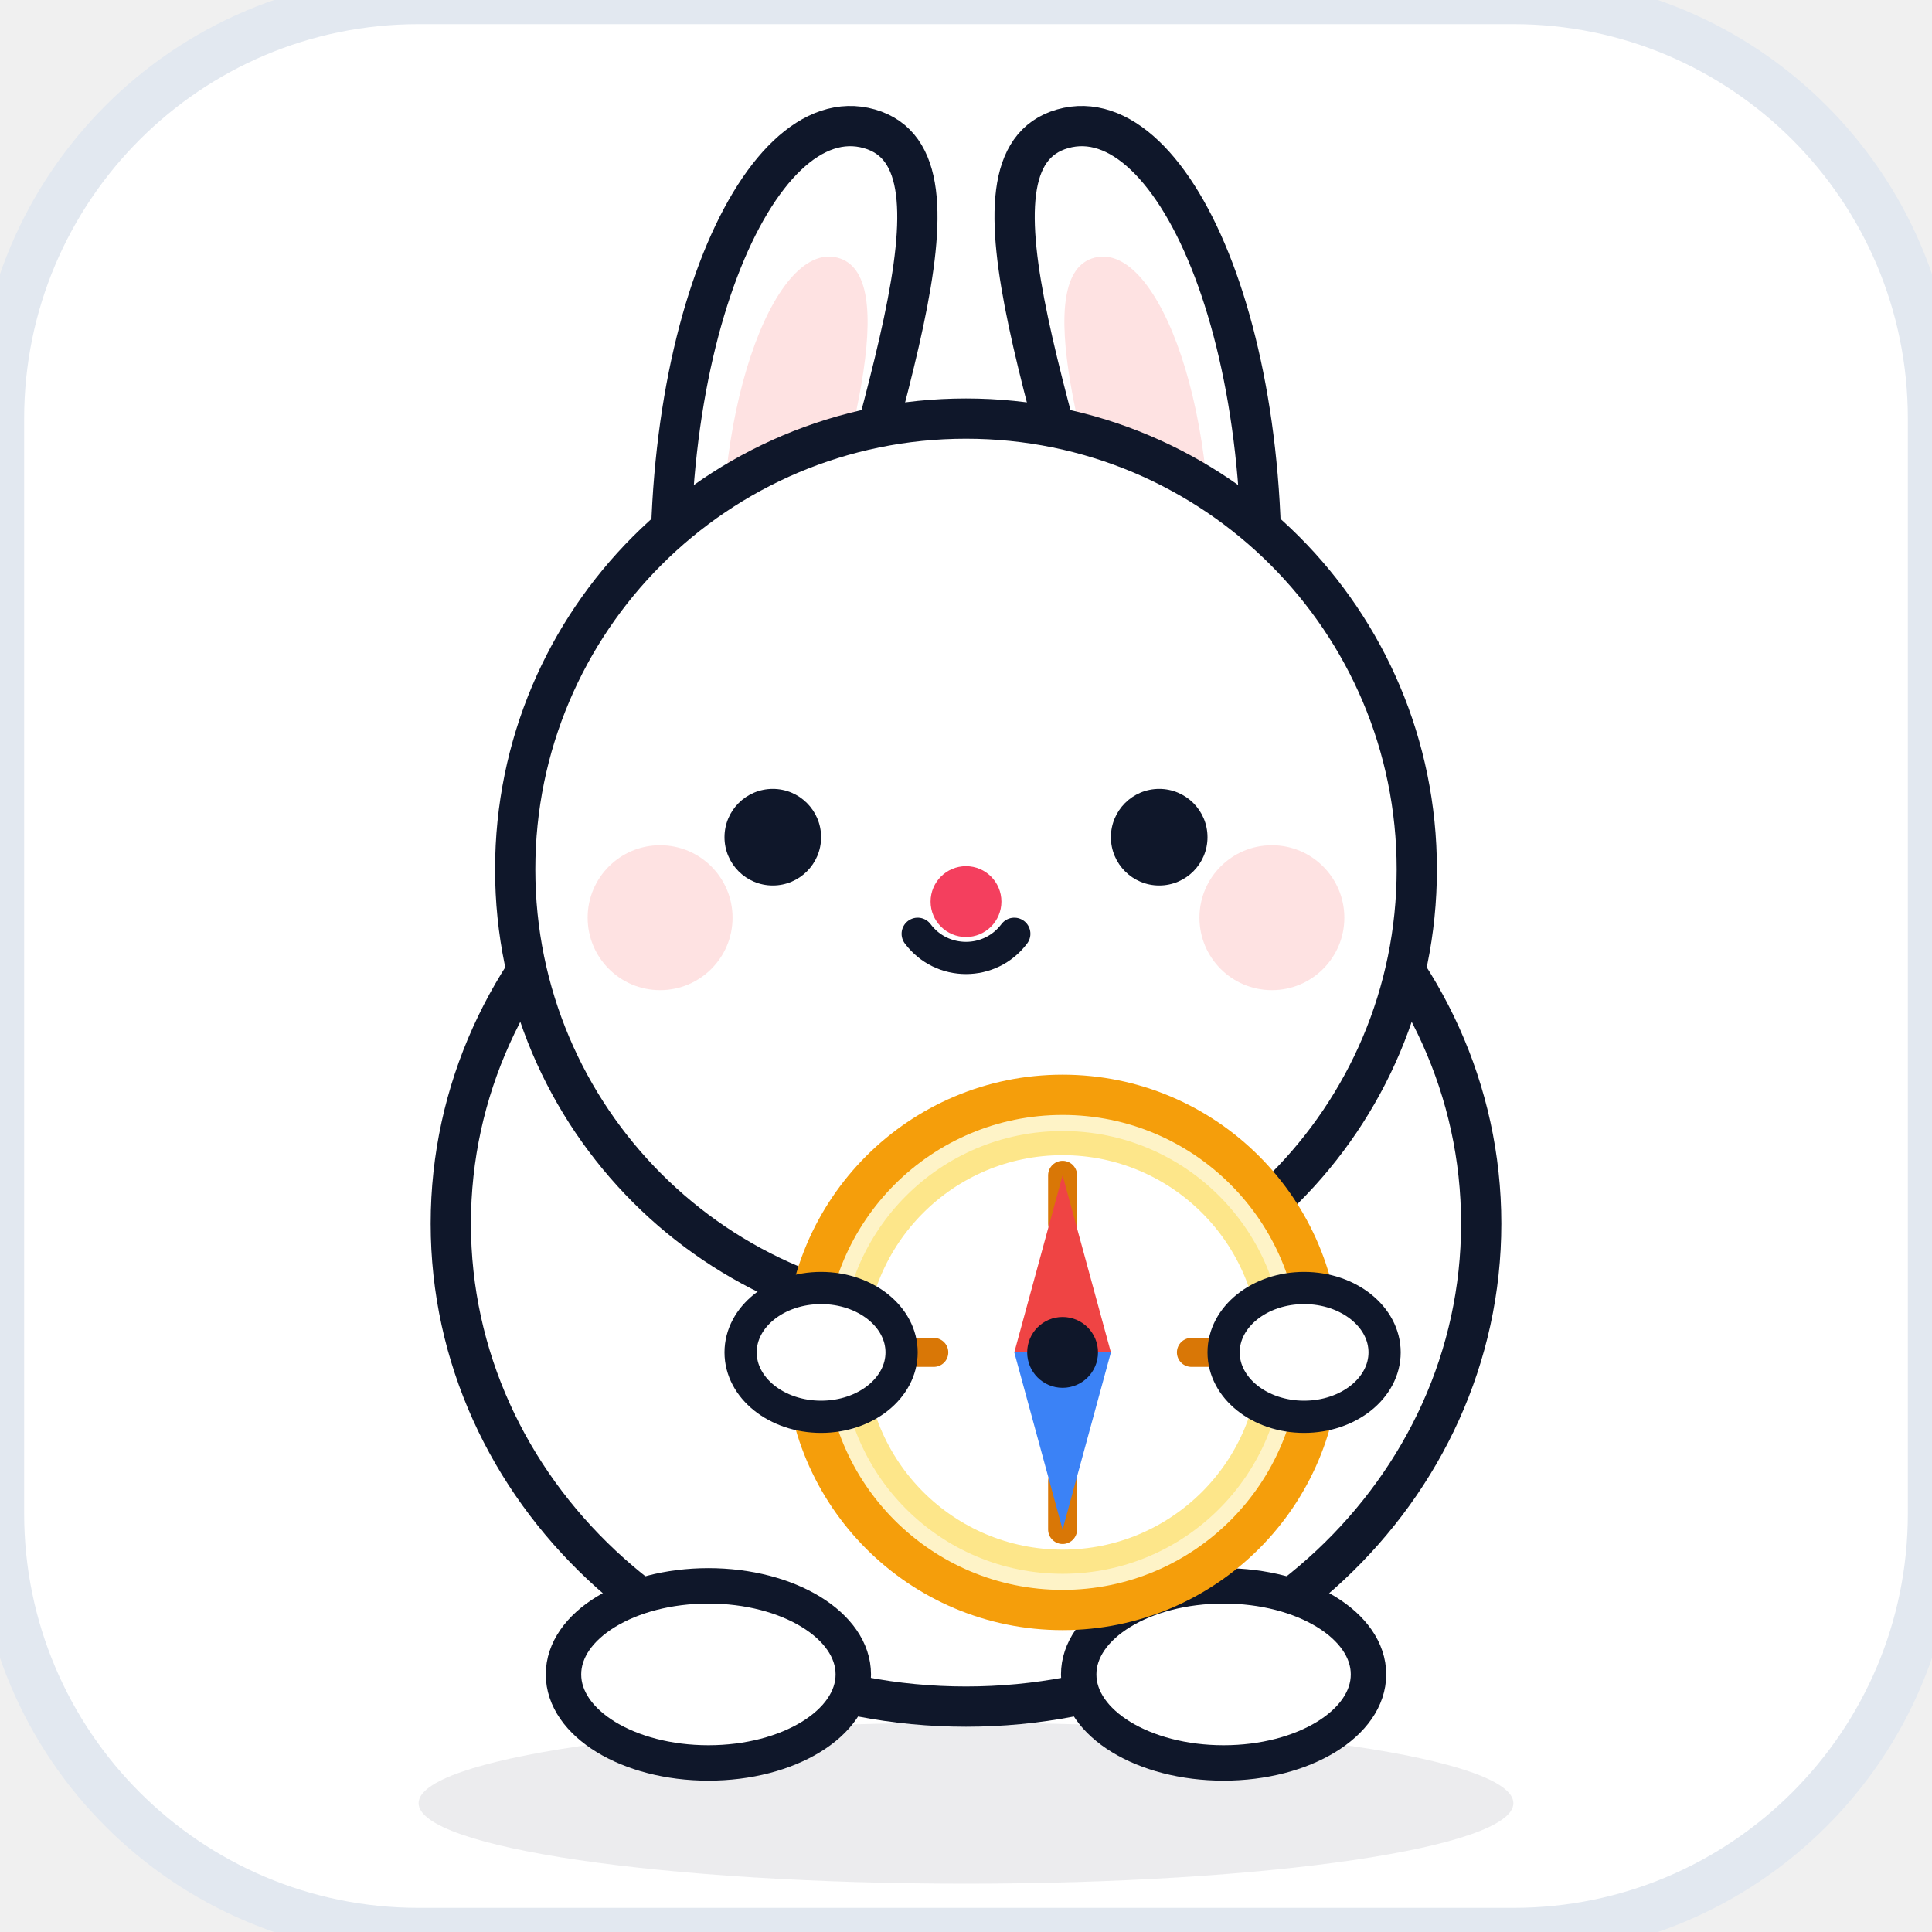
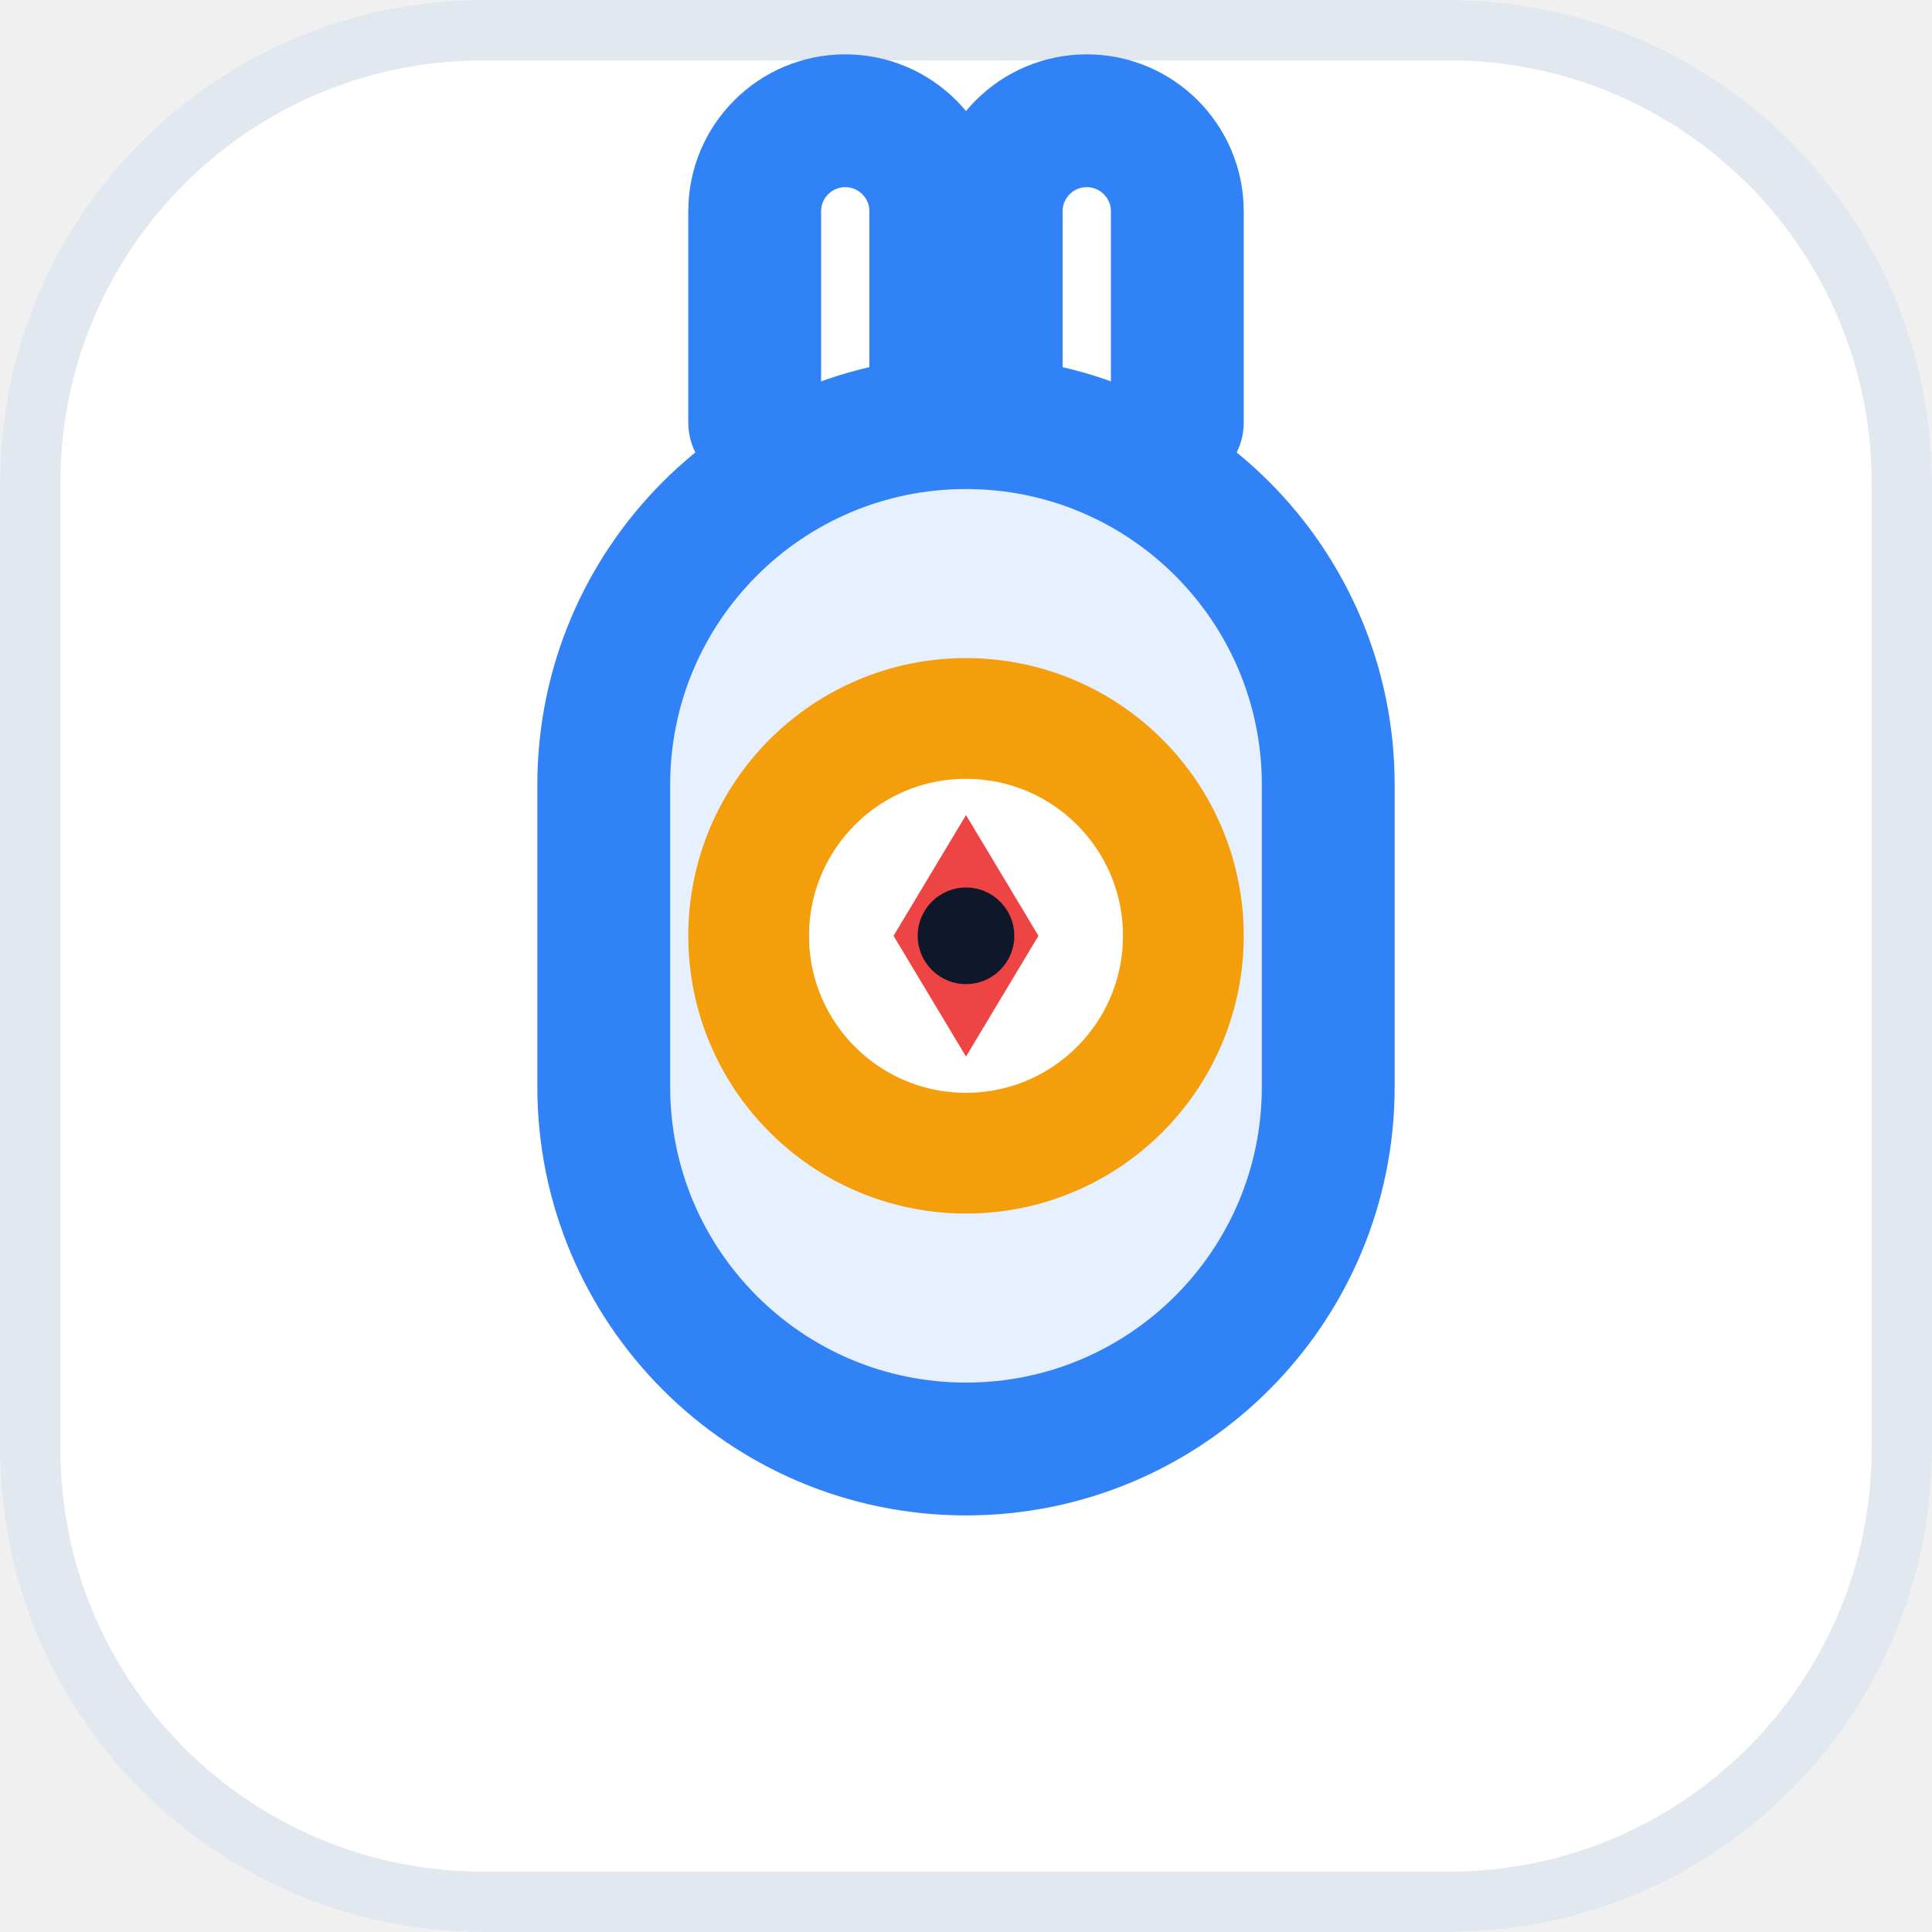
- <svg xmlns="http://www.w3.org/2000/svg" viewBox="0 0 120 120" fill="none">
-   <rect width="120" height="120" rx="26" fill="#FFFFFF" stroke="#E2E8F0" stroke-width="3" />
-   <ellipse cx="60" cy="112" rx="34" ry="5" fill="#0F172A" fill-opacity="0.08" />
-   <path d="M42 42C40 22 47 6 54 8C61 10 54 26 50 44" fill="#FFFFFF" stroke="#0F172A" stroke-width="2.5" stroke-linejoin="round" />
-   <path d="M45 38C44 26 48 15 52 16C56 17 53 28 49 40" fill="#FEE2E2" />
-   <path d="M78 42C80 22 73 6 66 8C59 10 66 26 70 44" fill="#FFFFFF" stroke="#0F172A" stroke-width="2.5" stroke-linejoin="round" />
-   <path d="M75 38C76 26 72 15 68 16C64 17 67 28 71 40" fill="#FEE2E2" />
-   <ellipse cx="60" cy="76" rx="32" ry="30" fill="#FFFFFF" stroke="#0F172A" stroke-width="2.5" />
-   <circle cx="60" cy="54" r="28" fill="#FFFFFF" stroke="#0F172A" stroke-width="2.5" />
-   <circle cx="48" cy="52" r="3" fill="#0F172A" />
-   <circle cx="72" cy="52" r="3" fill="#0F172A" />
-   <path d="M57 58C58.5 60 61.5 60 63 58" stroke="#0F172A" stroke-width="2" stroke-linecap="round" />
-   <circle cx="60" cy="56" r="2.2" fill="#F43F5E" />
-   <circle cx="41" cy="57" r="4.5" fill="#FEE2E2" />
-   <circle cx="79" cy="57" r="4.5" fill="#FEE2E2" />
-   <ellipse cx="44" cy="104" rx="9" ry="5.5" fill="#FFFFFF" stroke="#0F172A" stroke-width="2.2" />
-   <ellipse cx="76" cy="104" rx="9" ry="5.5" fill="#FFFFFF" stroke="#0F172A" stroke-width="2.2" />
-   <g transform="translate(6, 0)">
-     <circle cx="60" cy="84" r="16" fill="#FEF3C7" stroke="#F59E0B" stroke-width="2.5" />
-     <circle cx="60" cy="84" r="13" fill="#FFFFFF" stroke="#FDE68A" stroke-width="1.5" />
-     <line x1="60" y1="73" x2="60" y2="76" stroke="#D97706" stroke-width="1.8" stroke-linecap="round" />
-     <line x1="60" y1="92" x2="60" y2="95" stroke="#D97706" stroke-width="1.8" stroke-linecap="round" />
-     <line x1="49" y1="84" x2="52" y2="84" stroke="#D97706" stroke-width="1.8" stroke-linecap="round" />
-     <line x1="68" y1="84" x2="71" y2="84" stroke="#D97706" stroke-width="1.8" stroke-linecap="round" />
-     <g class="compass-needle" style="transform-origin: 60px 84px; animation: needleSpin 6s cubic-bezier(0.4, 0, 0.2, 1) infinite;">
-       <polygon points="60,73 63,84 57,84" fill="#EF4444" />
-       <polygon points="60,95 63,84 57,84" fill="#3B82F6" />
-       <circle cx="60" cy="84" r="2.2" fill="#0F172A" />
-     </g>
-     <ellipse cx="45" cy="84" rx="5" ry="4" fill="#FFFFFF" stroke="#0F172A" stroke-width="2" />
-     <ellipse cx="75" cy="84" rx="5" ry="4" fill="#FFFFFF" stroke="#0F172A" stroke-width="2" />
+ <svg xmlns="http://www.w3.org/2000/svg" viewBox="0 0 32 32" fill="none">
+   <rect width="32" height="32" rx="8" fill="#FFFFFF" />
+   <rect x="0.5" y="0.5" width="31" height="31" rx="7.5" stroke="#E2E8F0" stroke-width="1" />
+   <path d="M10 13C10 9.686 12.686 7 16 7C19.314 7 22 9.686 22 13V18C22 21.314 19.314 24 16 24C12.686 24 10 21.314 10 18V13Z" fill="#3182F6" fill-opacity="0.12" stroke="#3182F6" stroke-width="2.2" stroke-linejoin="round" />
+   <path d="M12.5 7V3.5C12.5 2.672 13.172 2 14 2C14.828 2 15.5 2.672 15.5 3.5V7" stroke="#3182F6" stroke-width="2.2" stroke-linecap="round" />
+   <path d="M19.5 7V3.5C19.5 2.672 18.828 2 18 2C17.172 2 16.5 2.672 16.5 3.5V7" stroke="#3182F6" stroke-width="2.2" stroke-linecap="round" />
+   <circle cx="16" cy="15.5" r="3.6" fill="#FFFFFF" stroke="#F59E0B" stroke-width="2" />
+   <g class="spin-needle" style="transform-origin: 16px 15.5px;">
+     <path d="M16 13.5L17.2 15.5L16 17.5L14.8 15.5Z" fill="#EF4444" />
+     <circle cx="16" cy="15.5" r="0.8" fill="#0F172A" />
  </g>
  <style>
-     @keyframes needleSpin {
+     @keyframes spin {
      0% { transform: rotate(0deg); }
-       25% { transform: rotate(45deg); }
-       50% { transform: rotate(-35deg); }
-       75% { transform: rotate(20deg); }
+       20% { transform: rotate(45deg); }
+       45% { transform: rotate(-30deg); }
+       70% { transform: rotate(15deg); }
      100% { transform: rotate(0deg); }
    }
-     .compass-needle {
+     .spin-needle {
      transform-box: fill-box;
      transform-origin: center;
-       animation: needleSpin 5s ease-in-out infinite alternate;
+       animation: spin 5s ease-in-out infinite alternate;
    }
  </style>
</svg>
